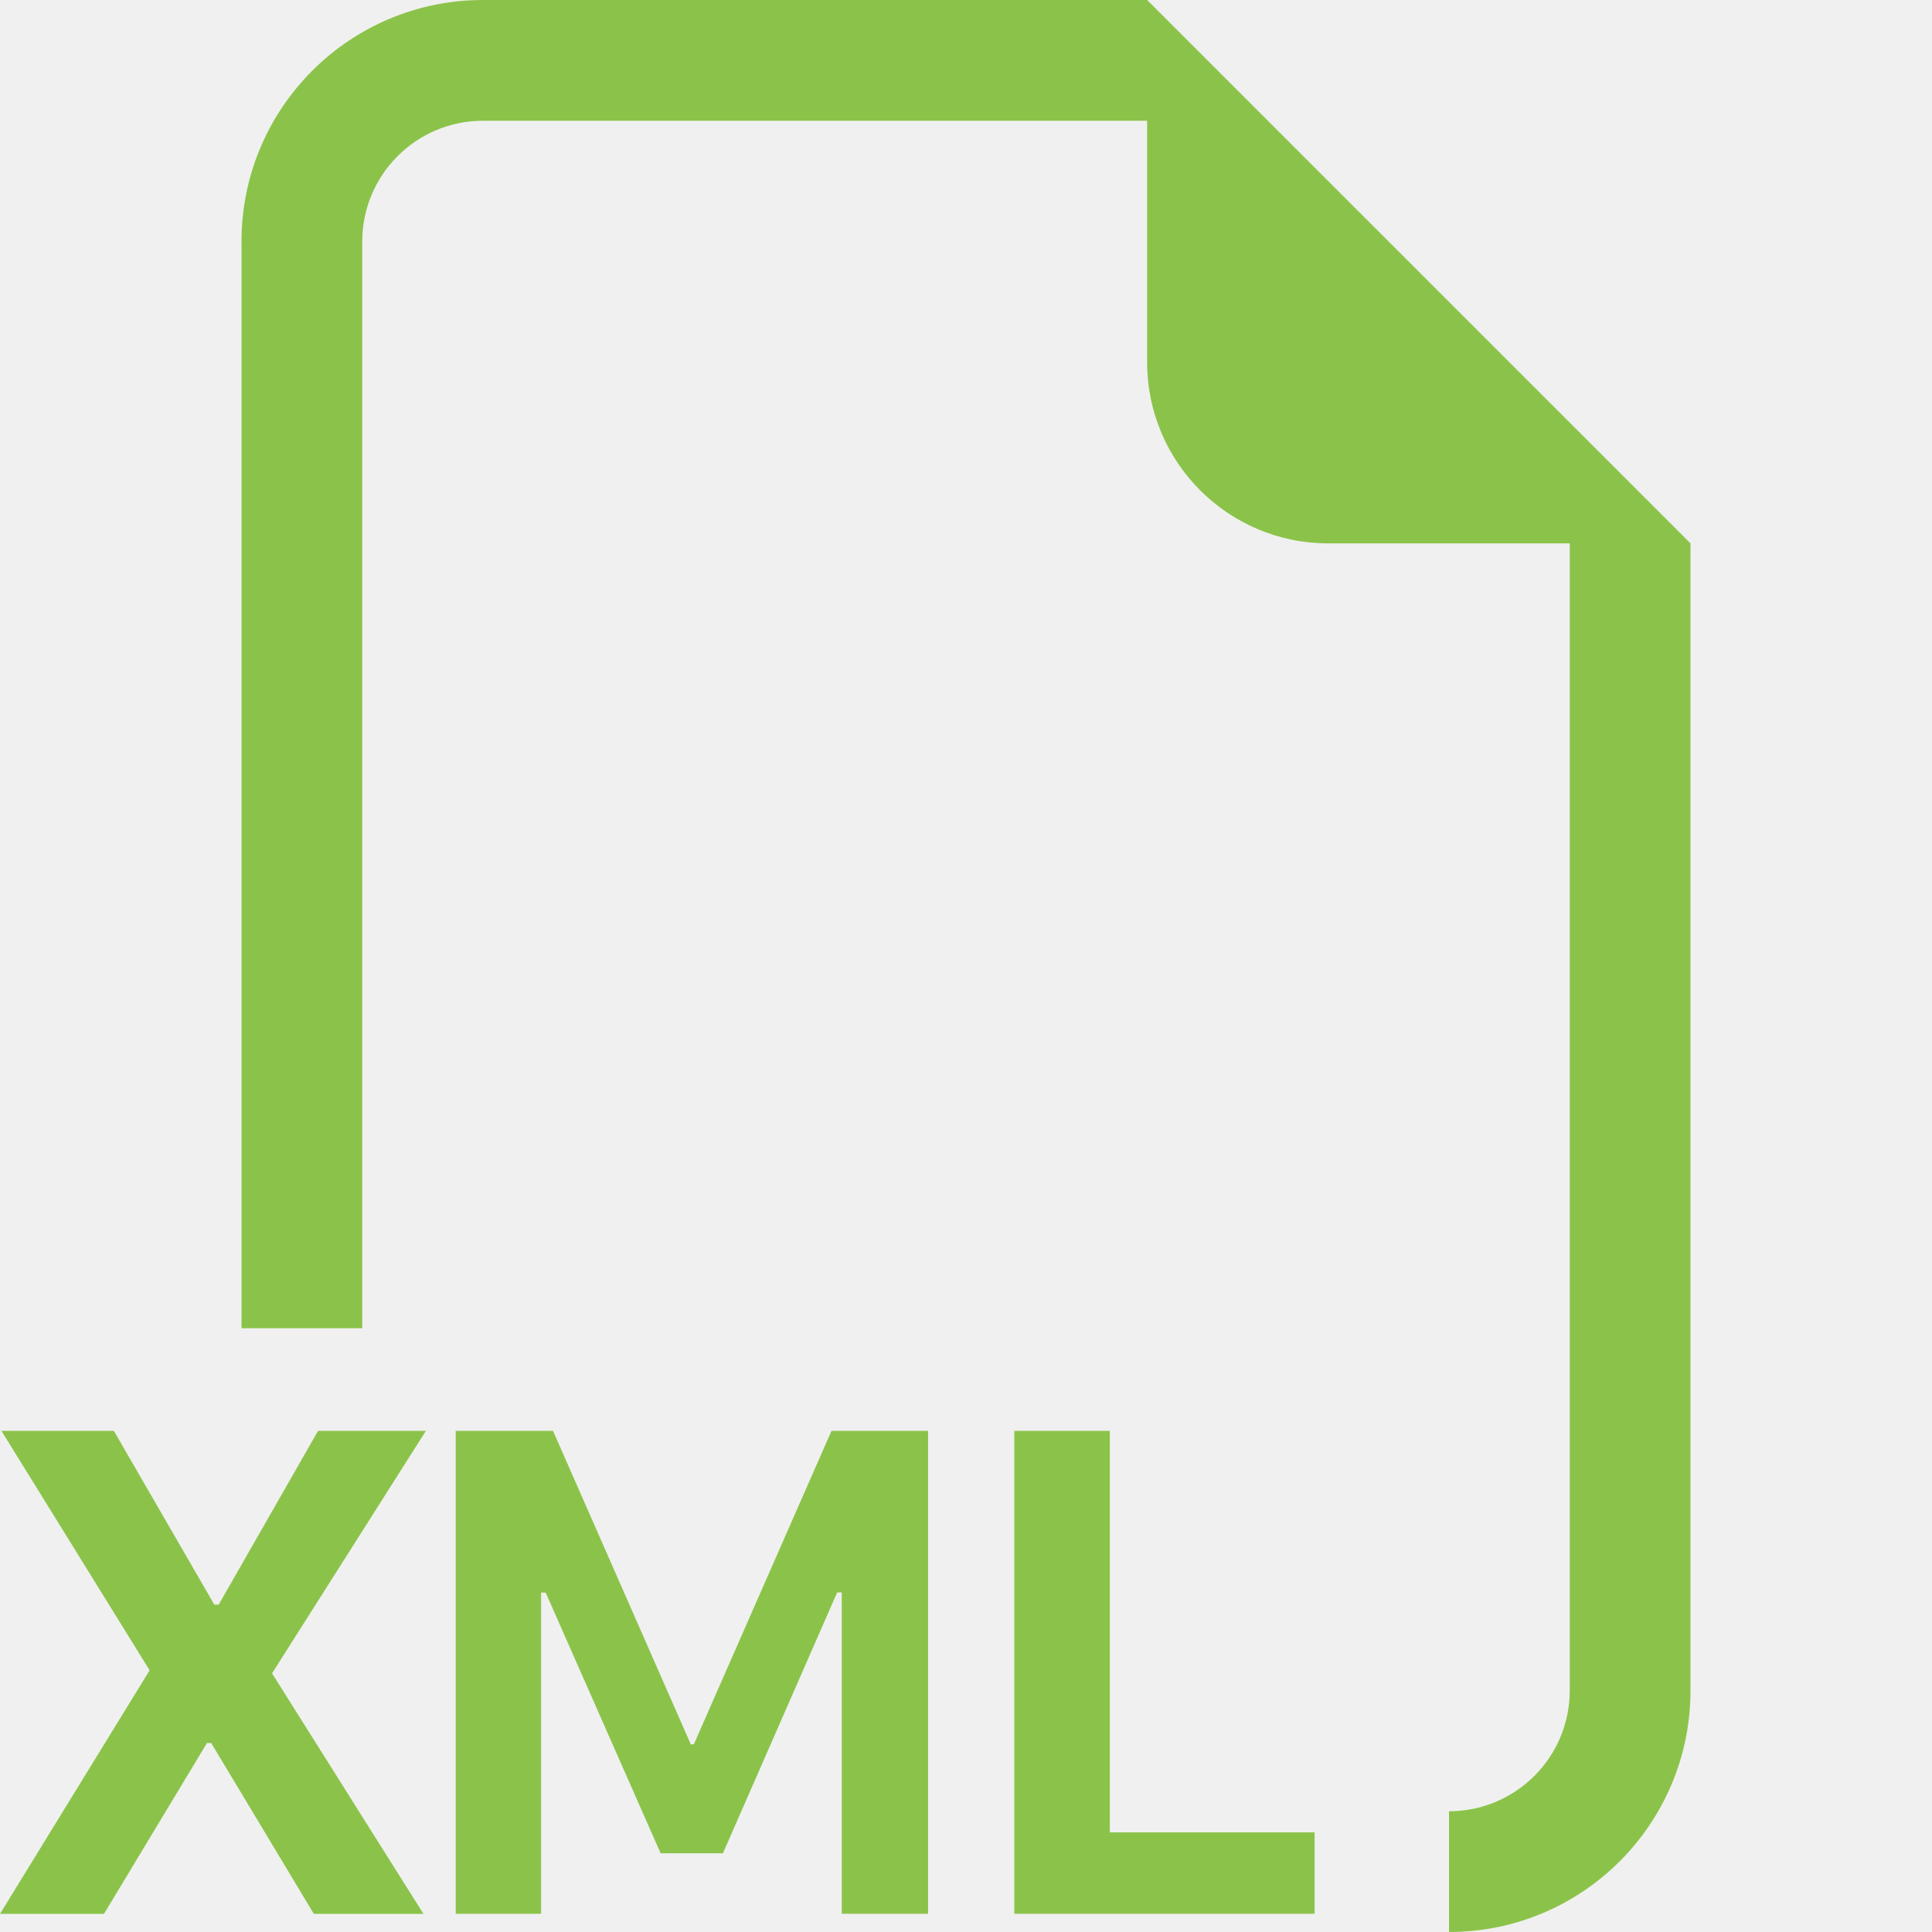
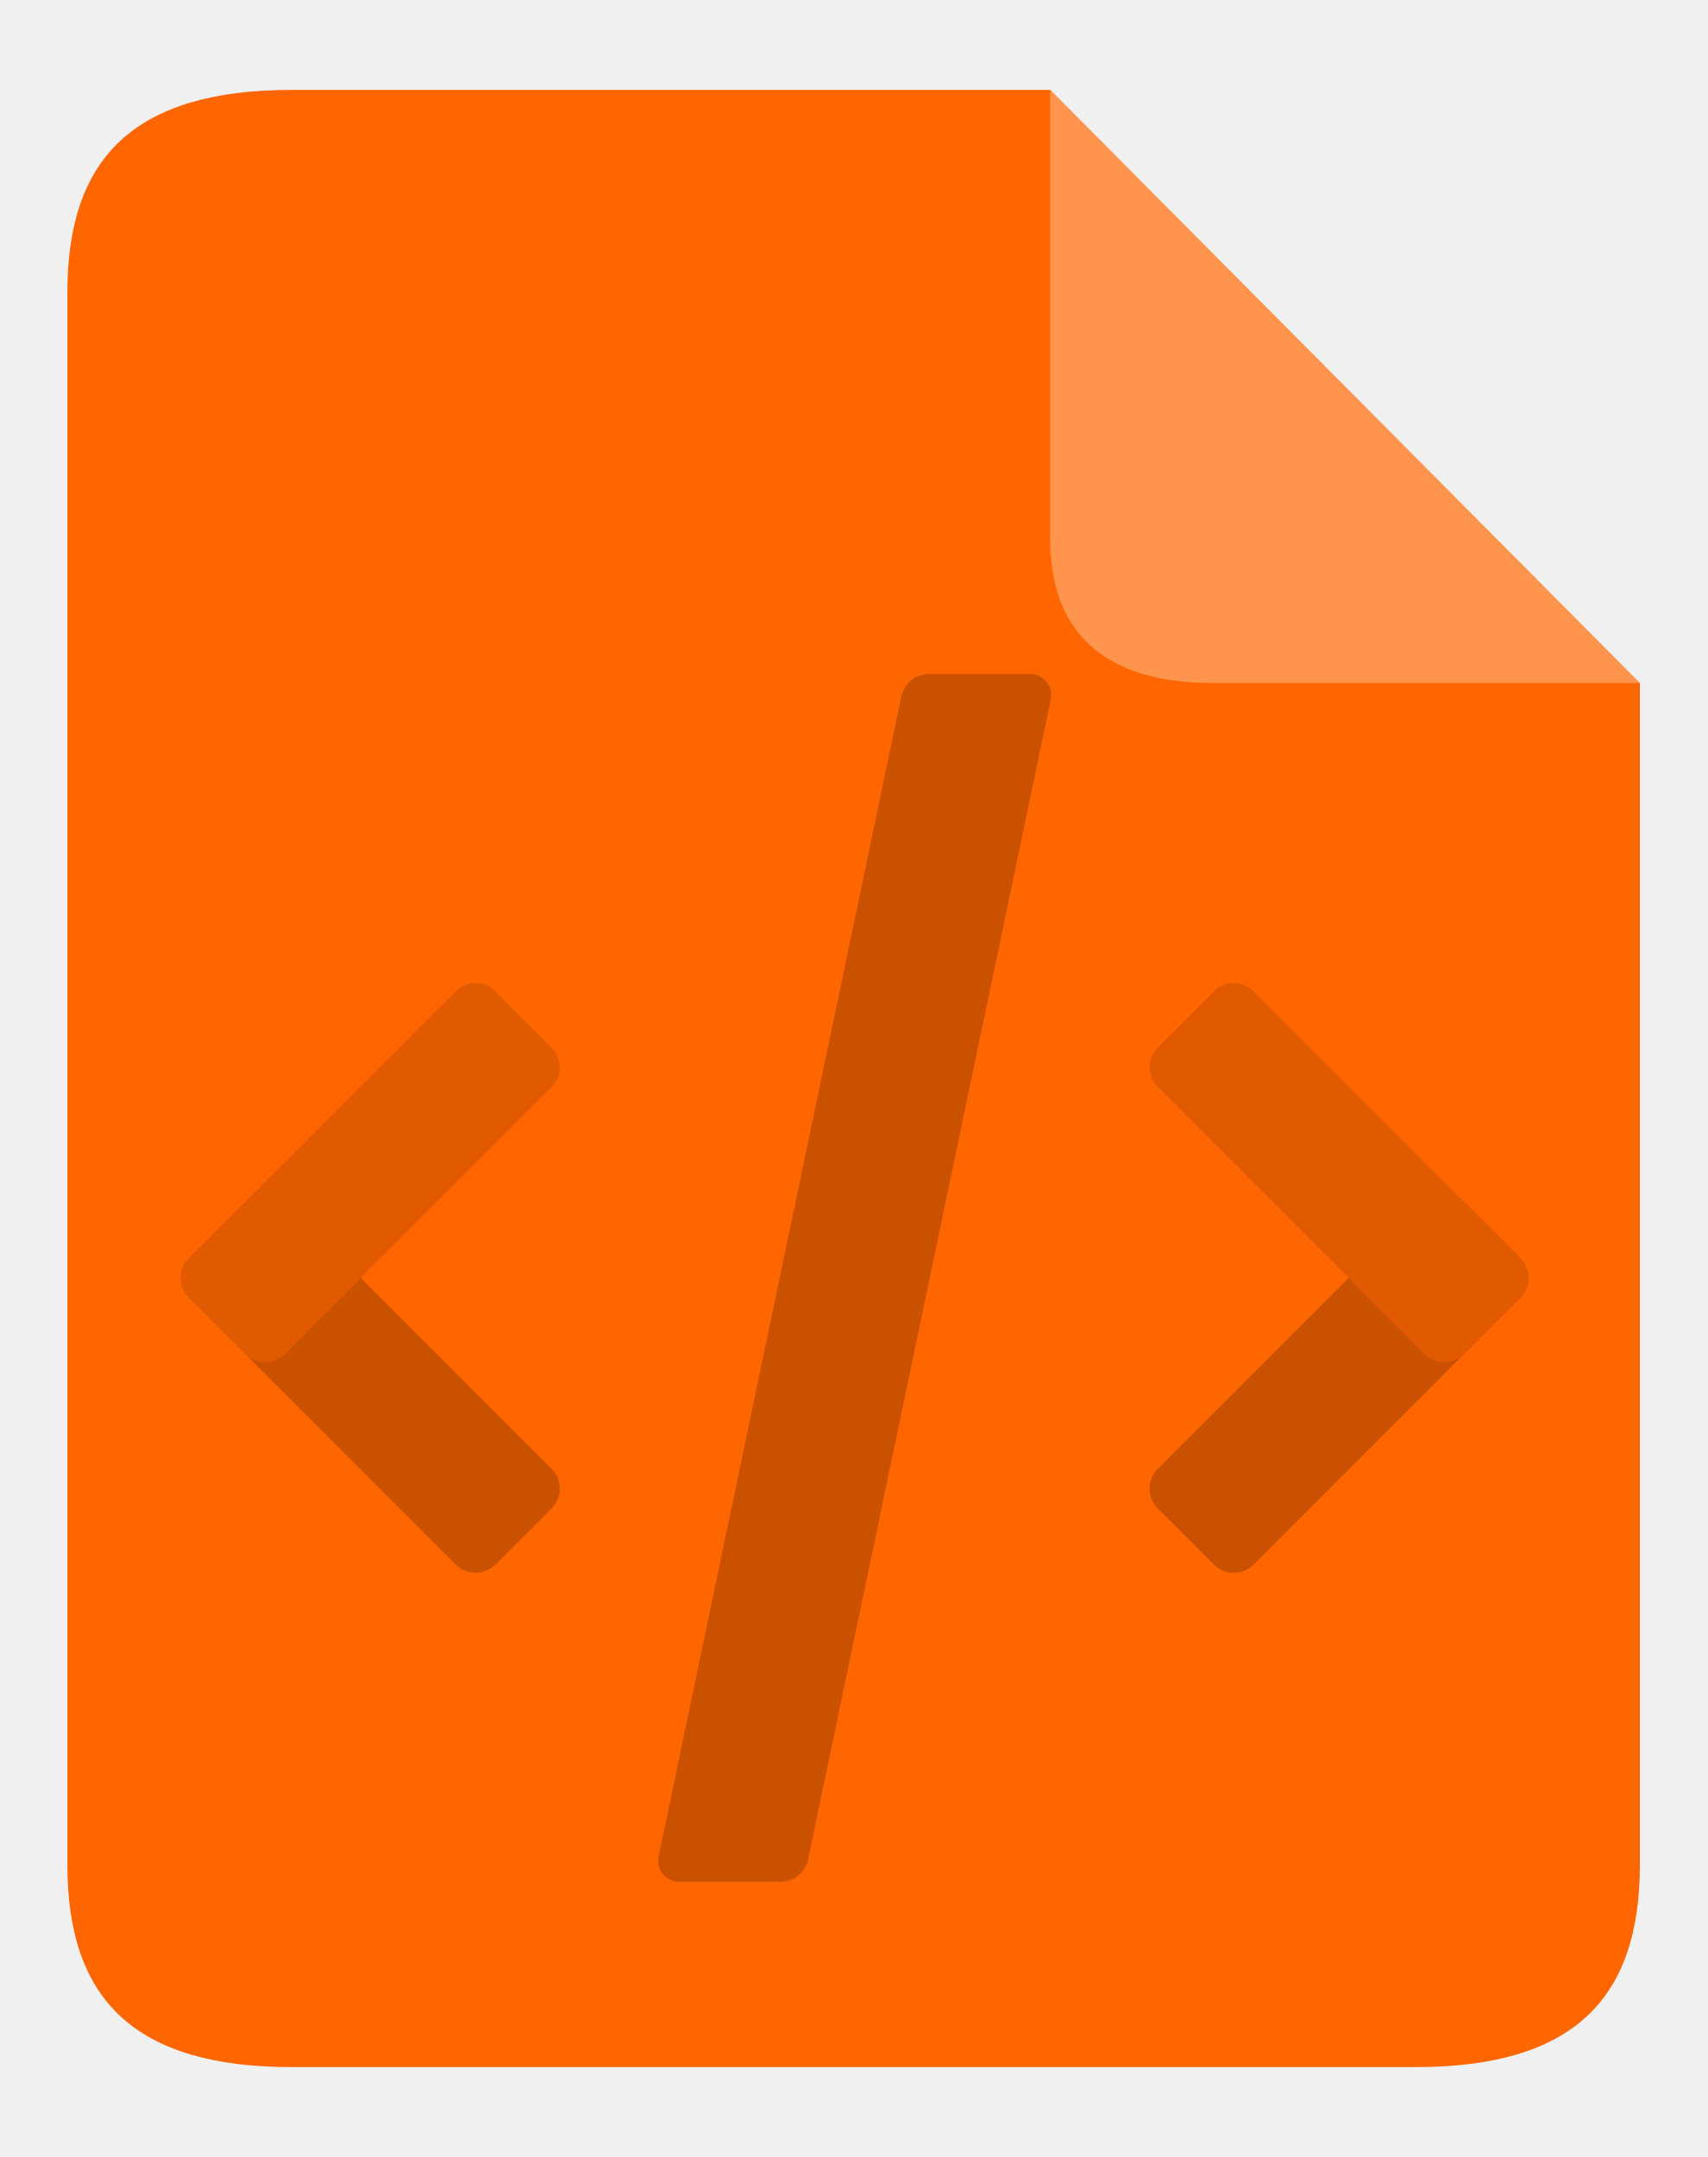
- <svg xmlns="http://www.w3.org/2000/svg" fill="none" viewBox="0 0 16 16">
-   <path fill="#8BC34A" d="M14 4.5V14a2 2 0 0 1-2 2v-1a1 1 0 0 0 1-1V4.5h-2A1.5 1.5 0 0 1 9.5 3V1H4a1 1 0 0 0-1 1v9H2V2a2 2 0 0 1 2-2h5.5zM3.527 11.85h-.893l-.823 1.439h-.036L.943 11.85H.012l1.227 1.983L0 15.85h.861l.853-1.415h.035l.85 1.415h.908l-1.254-1.992zm.954 3.999v-2.66h.038l.952 2.159h.516l.946-2.16h.038v2.661h.715V11.85h-.8l-1.14 2.596h-.025L4.58 11.85h-.806v3.999zm4.71-.674h1.696v.674H8.4V11.85h.791z" />
+ <svg xmlns="http://www.w3.org/2000/svg" viewBox="0 0 76 96" fill="none">
+   <path fill-rule="evenodd" clip-rule="evenodd" d="M13 4H46.75L73 30.4V83C73 89 70 92 63 92H13C6 92 3 89 3 83V13C3 7 6 4 13 4Z" fill="#FF6600" />
+   <path d="M46.75 24V4L73 30.4H54C49 30.4 46.75 28 46.75 24Z" fill="white" fill-opacity="0.3" />
+   <path d="M8.409 57.751L20.295 69.637C20.779 70.121 21.563 70.121 22.047 69.637L24.558 67.126C25.042 66.642 25.042 65.858 24.558 65.375L12.673 53.487C12.189 53.004 11.405 53.004 10.922 53.487L8.409 55.998C7.926 56.482 7.926 57.267 8.409 57.751Z" fill="#CA5100" />
+   <path d="M12.673 60.262L24.559 48.376C25.043 47.892 25.043 47.109 24.559 46.625L22.048 44.114C21.564 43.63 20.78 43.63 20.297 44.114L8.409 55.998C7.926 56.482 7.926 57.266 8.409 57.75L10.921 60.261C11.404 60.746 12.189 60.746 12.673 60.262Z" fill="#E25A00" />
+   <path d="M67.684 57.751L55.798 69.637C55.314 70.121 54.53 70.121 54.046 69.637L51.535 67.126C51.051 66.642 51.051 65.858 51.535 65.375L63.421 53.489C63.905 53.005 64.689 53.005 65.172 53.489L67.684 56C68.167 56.482 68.167 57.267 67.684 57.751Z" fill="#CA5100" />
+   <path d="M63.42 60.262L51.534 48.376C51.05 47.892 51.05 47.109 51.534 46.625L54.045 44.114C54.529 43.63 55.313 43.63 55.796 44.114L67.683 56C68.166 56.483 68.166 57.267 67.683 57.751L65.171 60.262C64.689 60.746 63.904 60.746 63.42 60.262Z" fill="#E25A00" />
+   <path d="M45.859 30H41.346C40.755 30 40.244 30.415 40.123 30.994L29.318 82.62C29.195 83.202 29.64 83.749 30.235 83.749H34.748C35.339 83.749 35.85 83.335 35.971 82.756L46.776 31.13C46.898 30.547 46.454 30 45.859 30Z" fill="#CA5100" />
</svg>
